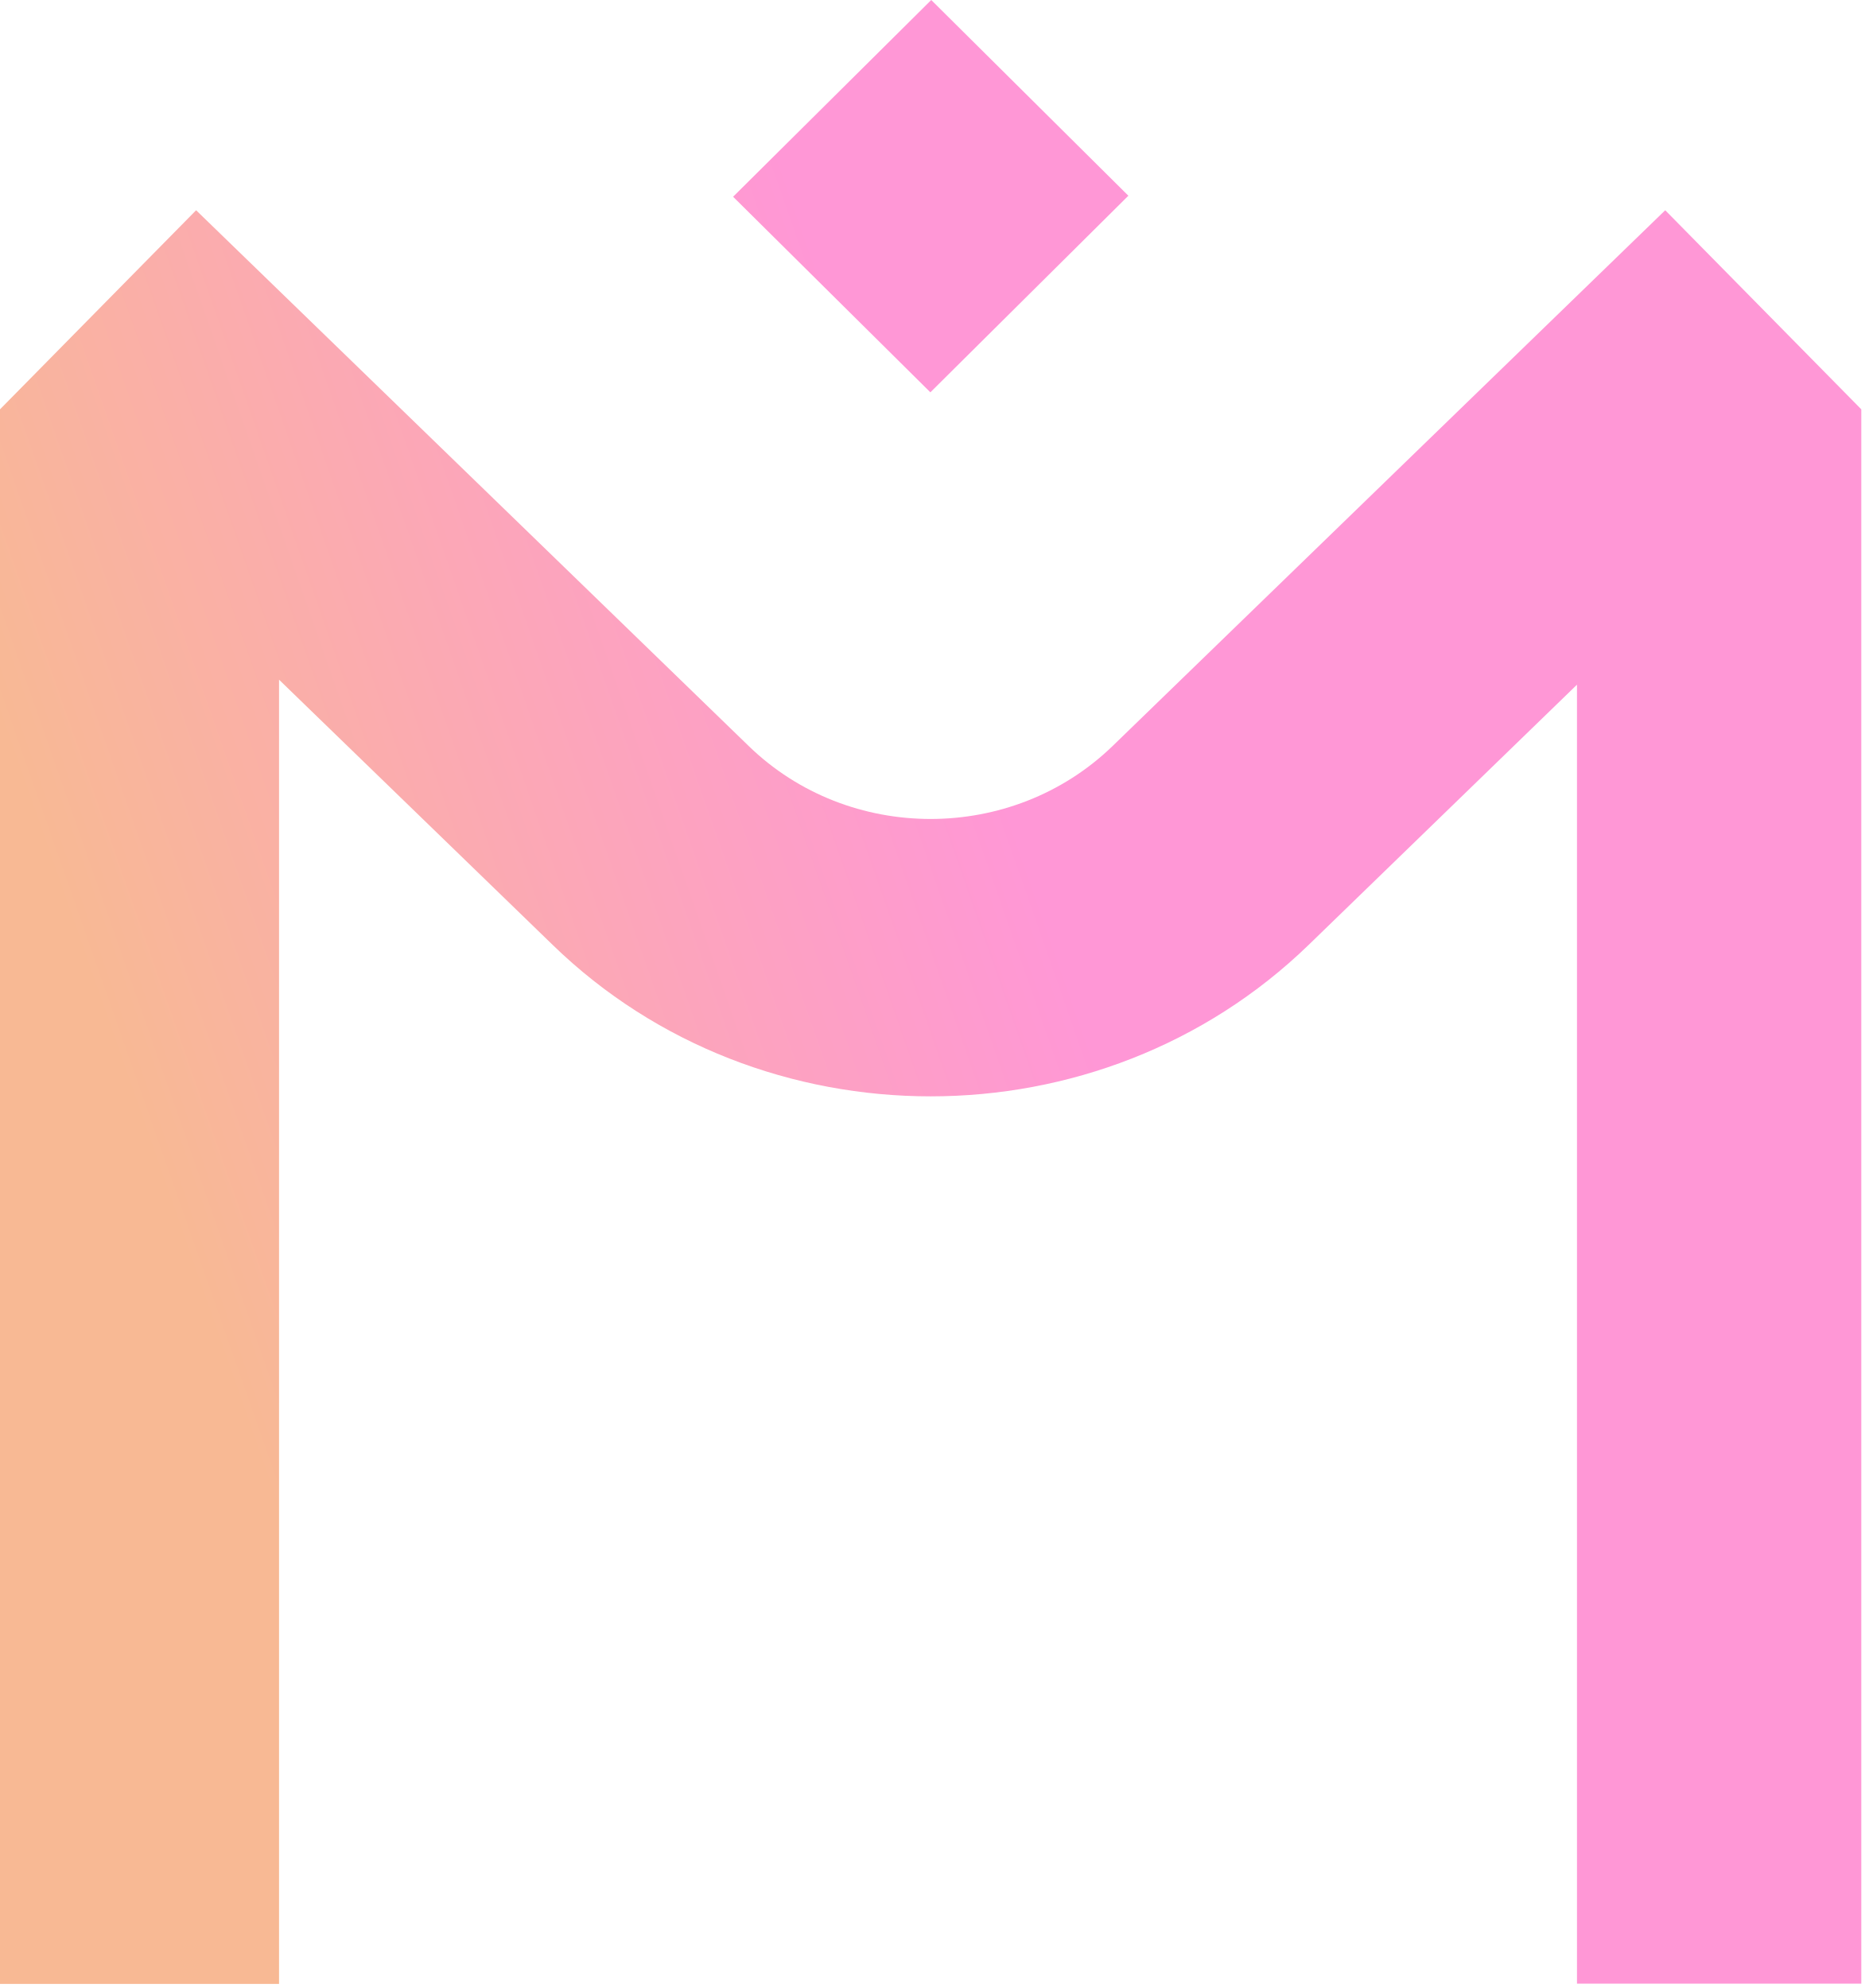
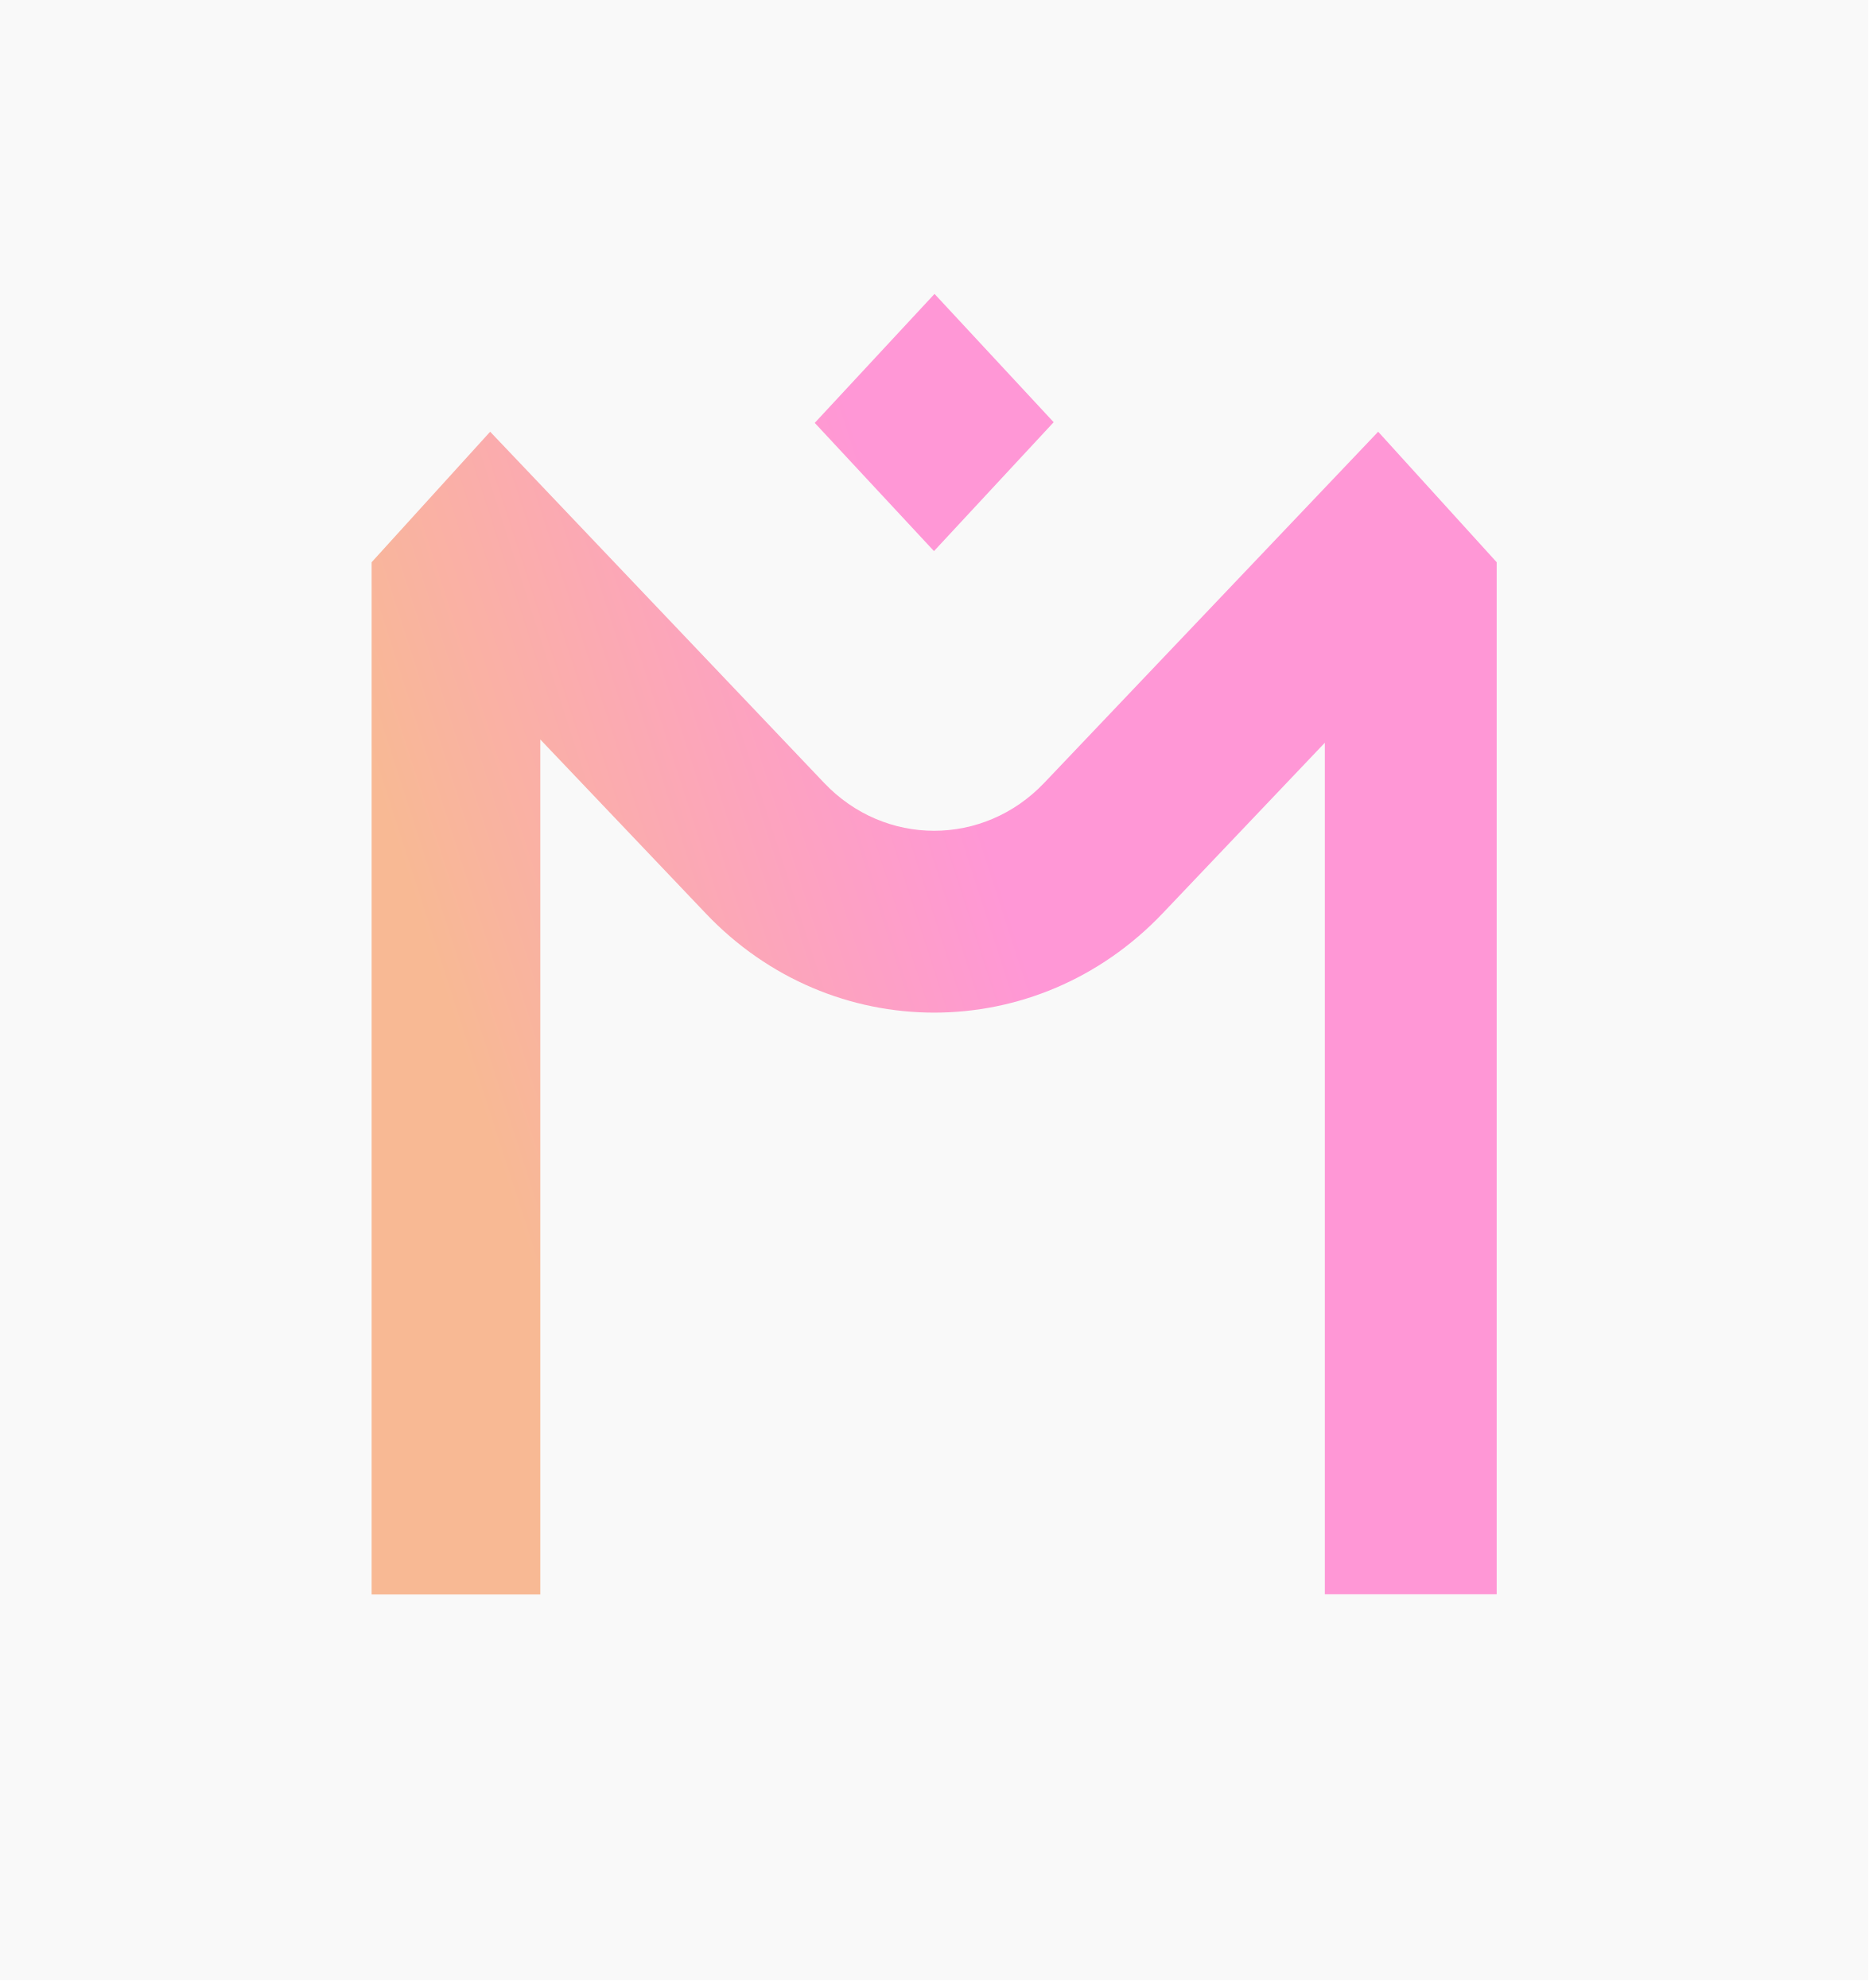
- <svg xmlns="http://www.w3.org/2000/svg" width="109" height="116" viewBox="0 0 109 116" fill="none">
-   <path d="M65.822 11.412L54.33 0L42.77 11.48L54.279 22.892L65.839 11.412H65.822ZM97.151 12.268L64.915 43.526C59.05 49.207 49.525 49.207 43.676 43.526L11.441 12.268L0 23.885V115.762H16.28V39.66L32.235 55.127C38.306 61.029 46.309 63.972 54.296 63.972C62.282 63.972 70.268 61.029 76.356 55.127L92.003 39.951V115.745H108.591V23.885L97.168 12.285L97.151 12.268Z" fill="url(#paint0_linear_1173_12947)" />
-   <defs>
-     <linearGradient id="paint0_linear_1173_12947" x1="92.133" y1="1.57418e-06" x2="-26.777" y2="41.612" gradientUnits="userSpaceOnUse">
-       <stop offset="0.372" stop-color="#FF97D6" />
-       <stop offset="0.802" stop-color="#F8B994" />
+ <svg xmlns="http://www.w3.org/2000/svg" width="150" height="159.633" viewBox="0 0 150 159.633" fill="none" version="1.1" id="svg2">
+   <defs id="defs2">
+     <linearGradient id="paint0_linear_1173_12947" x1="92.133" y1="1.57418e-06" x2="-26.777" y2="41.612" gradientUnits="userSpaceOnUse" gradientTransform="matrix(0.8318113,0,0,0.9021447,29.83637,23.59946)">
+       <stop offset="0.372" stop-color="#FF97D6" id="stop1" />
+       <stop offset="0.802" stop-color="#F8B994" id="stop2" />
    </linearGradient>
  </defs>
+   <g id="layer1">
+     <rect style="fill:#f9f9f9;stroke:none;stroke-width:6.442;stroke-linecap:round;paint-order:markers fill stroke" id="rect1" width="150" height="159" x="0" y="0" rx="0" ry="0" />
+   </g>
+   <path d="m 84.588,33.895 -9.559,-10.295 -9.616,10.357 9.573,10.295 9.616,-10.357 z m 26.06,0.772 -26.814,28.2 c -4.879,5.125 -12.802,5.125 -17.667,0 L 39.353,34.667 29.836,45.147 V 128.034 H 43.378 V 59.378 L 56.65,73.332 c 5.05,5.325 11.707,7.98 18.35,7.98 6.643,0 13.286,-2.655 18.35,-7.98 L 106.366,59.641 V 128.018 H 120.164 V 45.147 l -9.502,-10.465 z" fill="url(#paint0_linear_1173_12947)" id="path1" style="fill:url(#paint0_linear_1173_12947);stroke-width:0.866" />
</svg>
